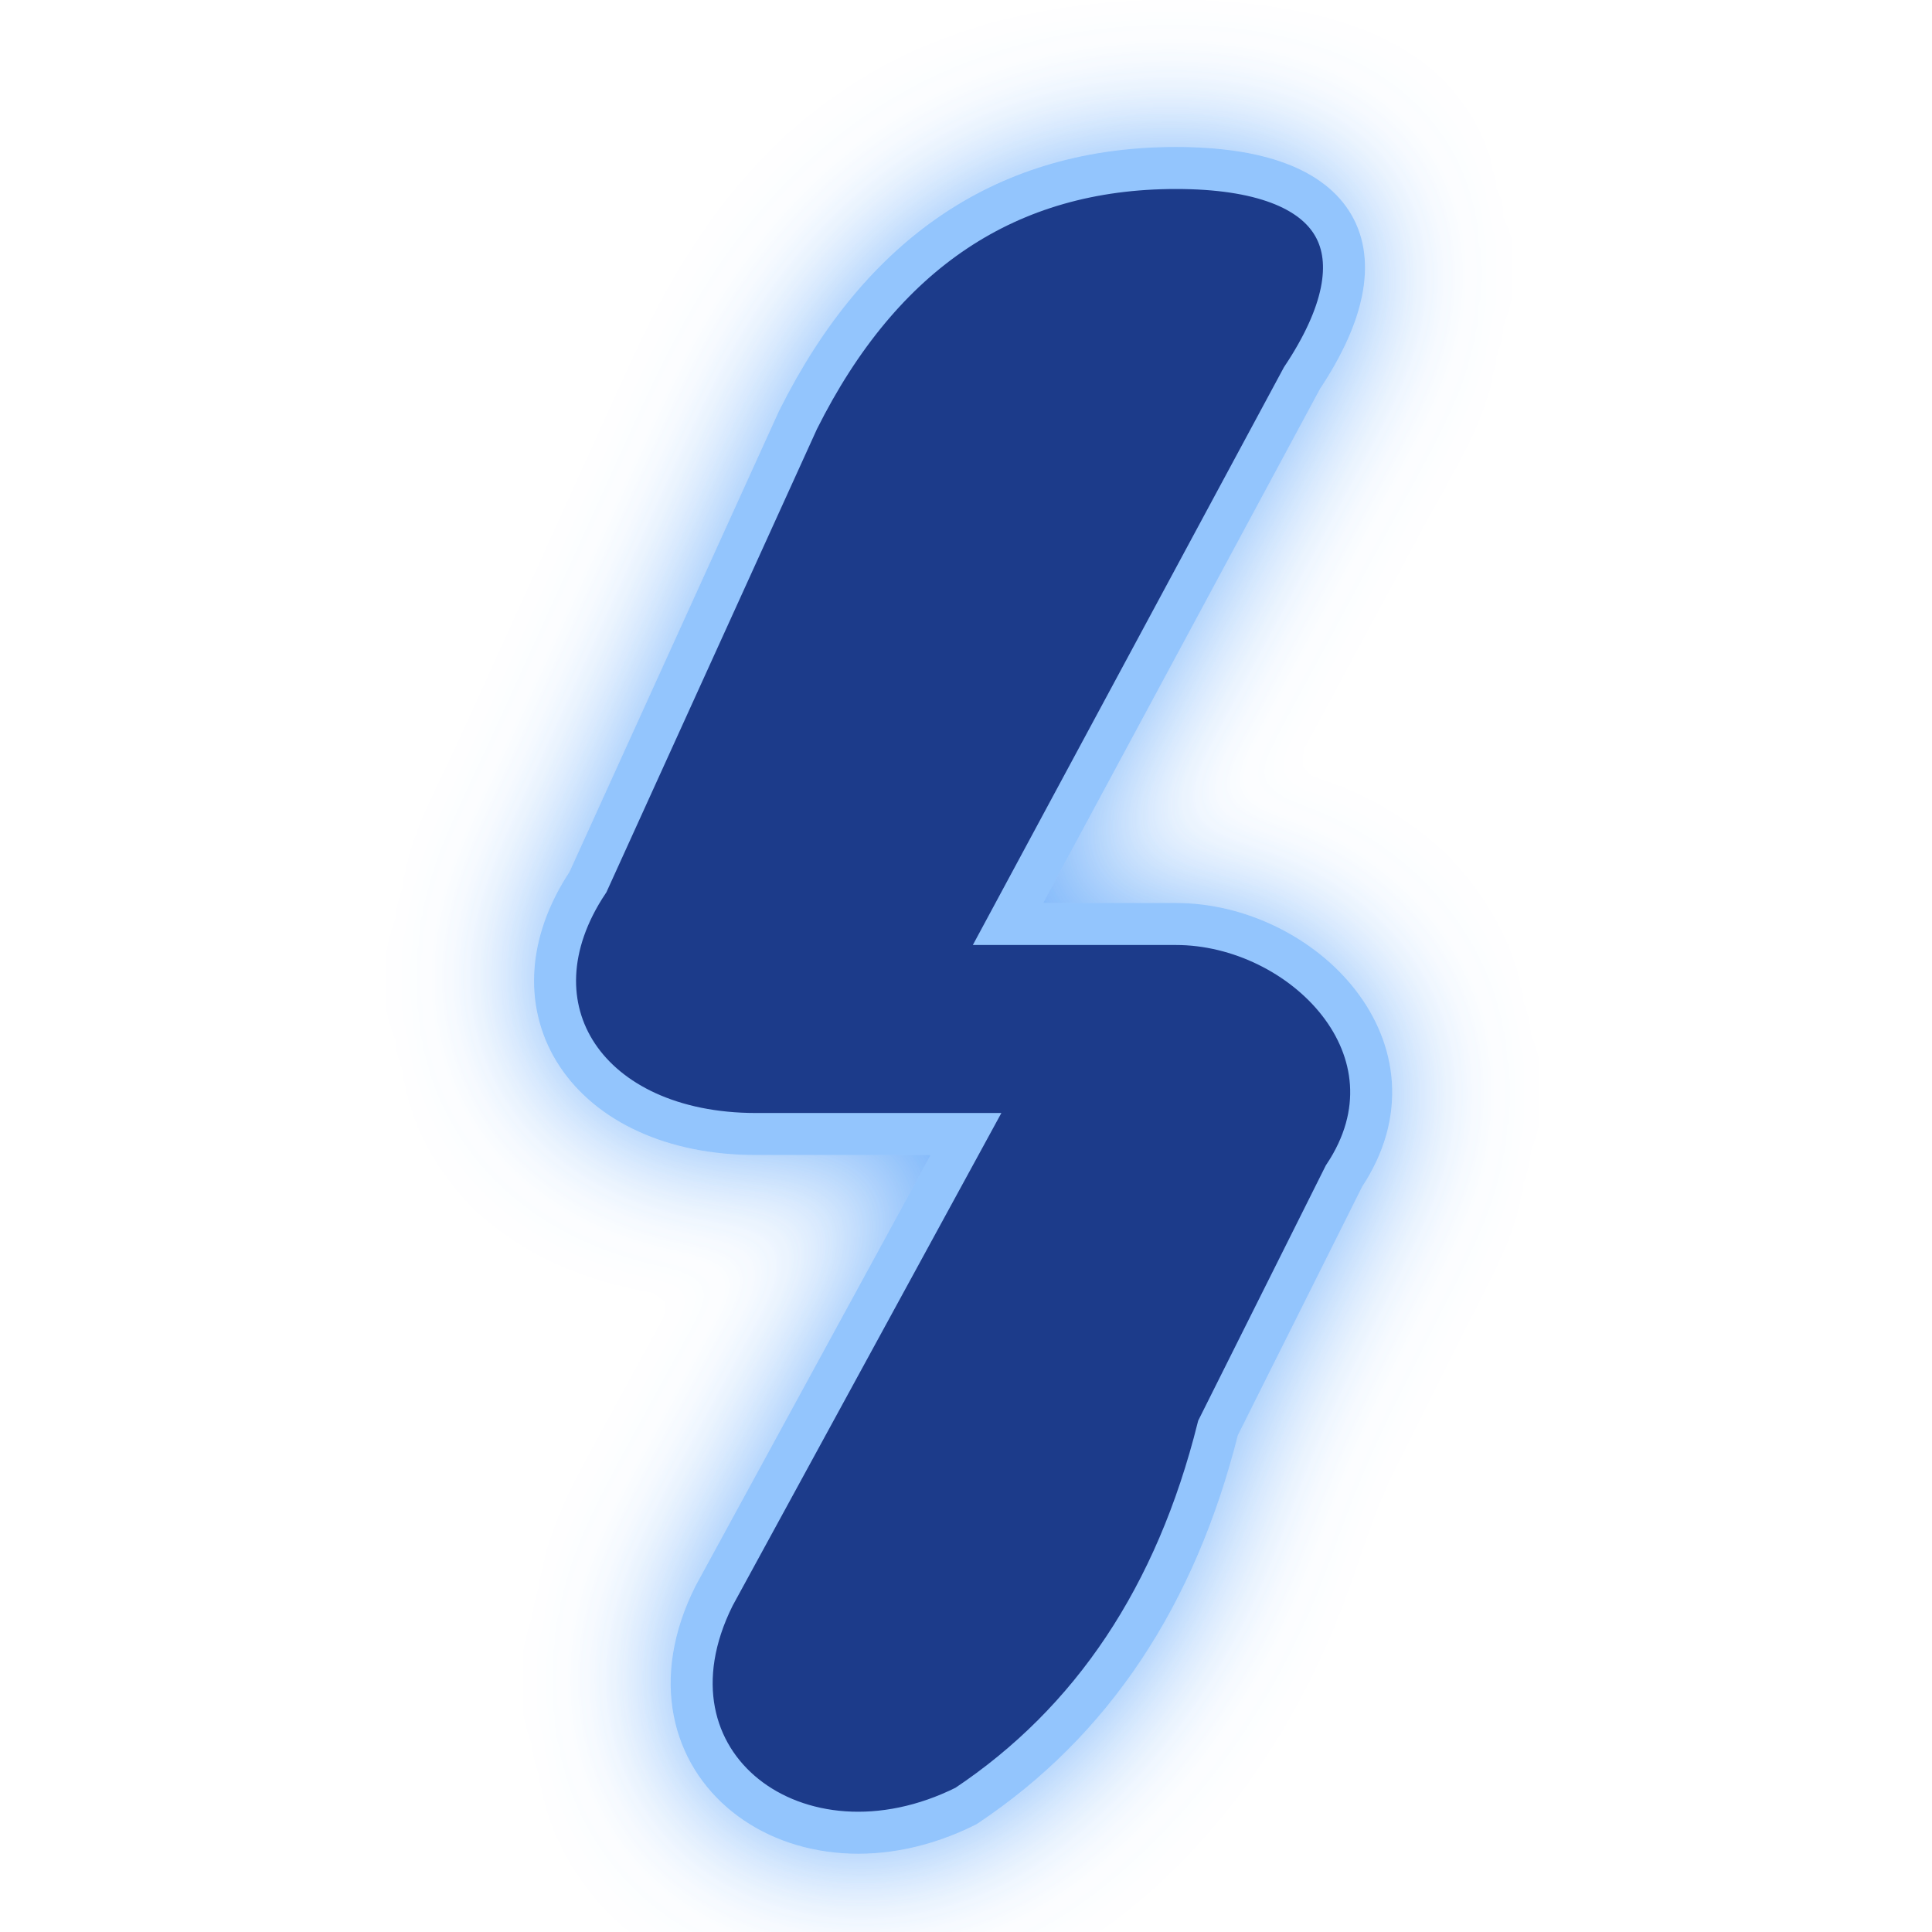
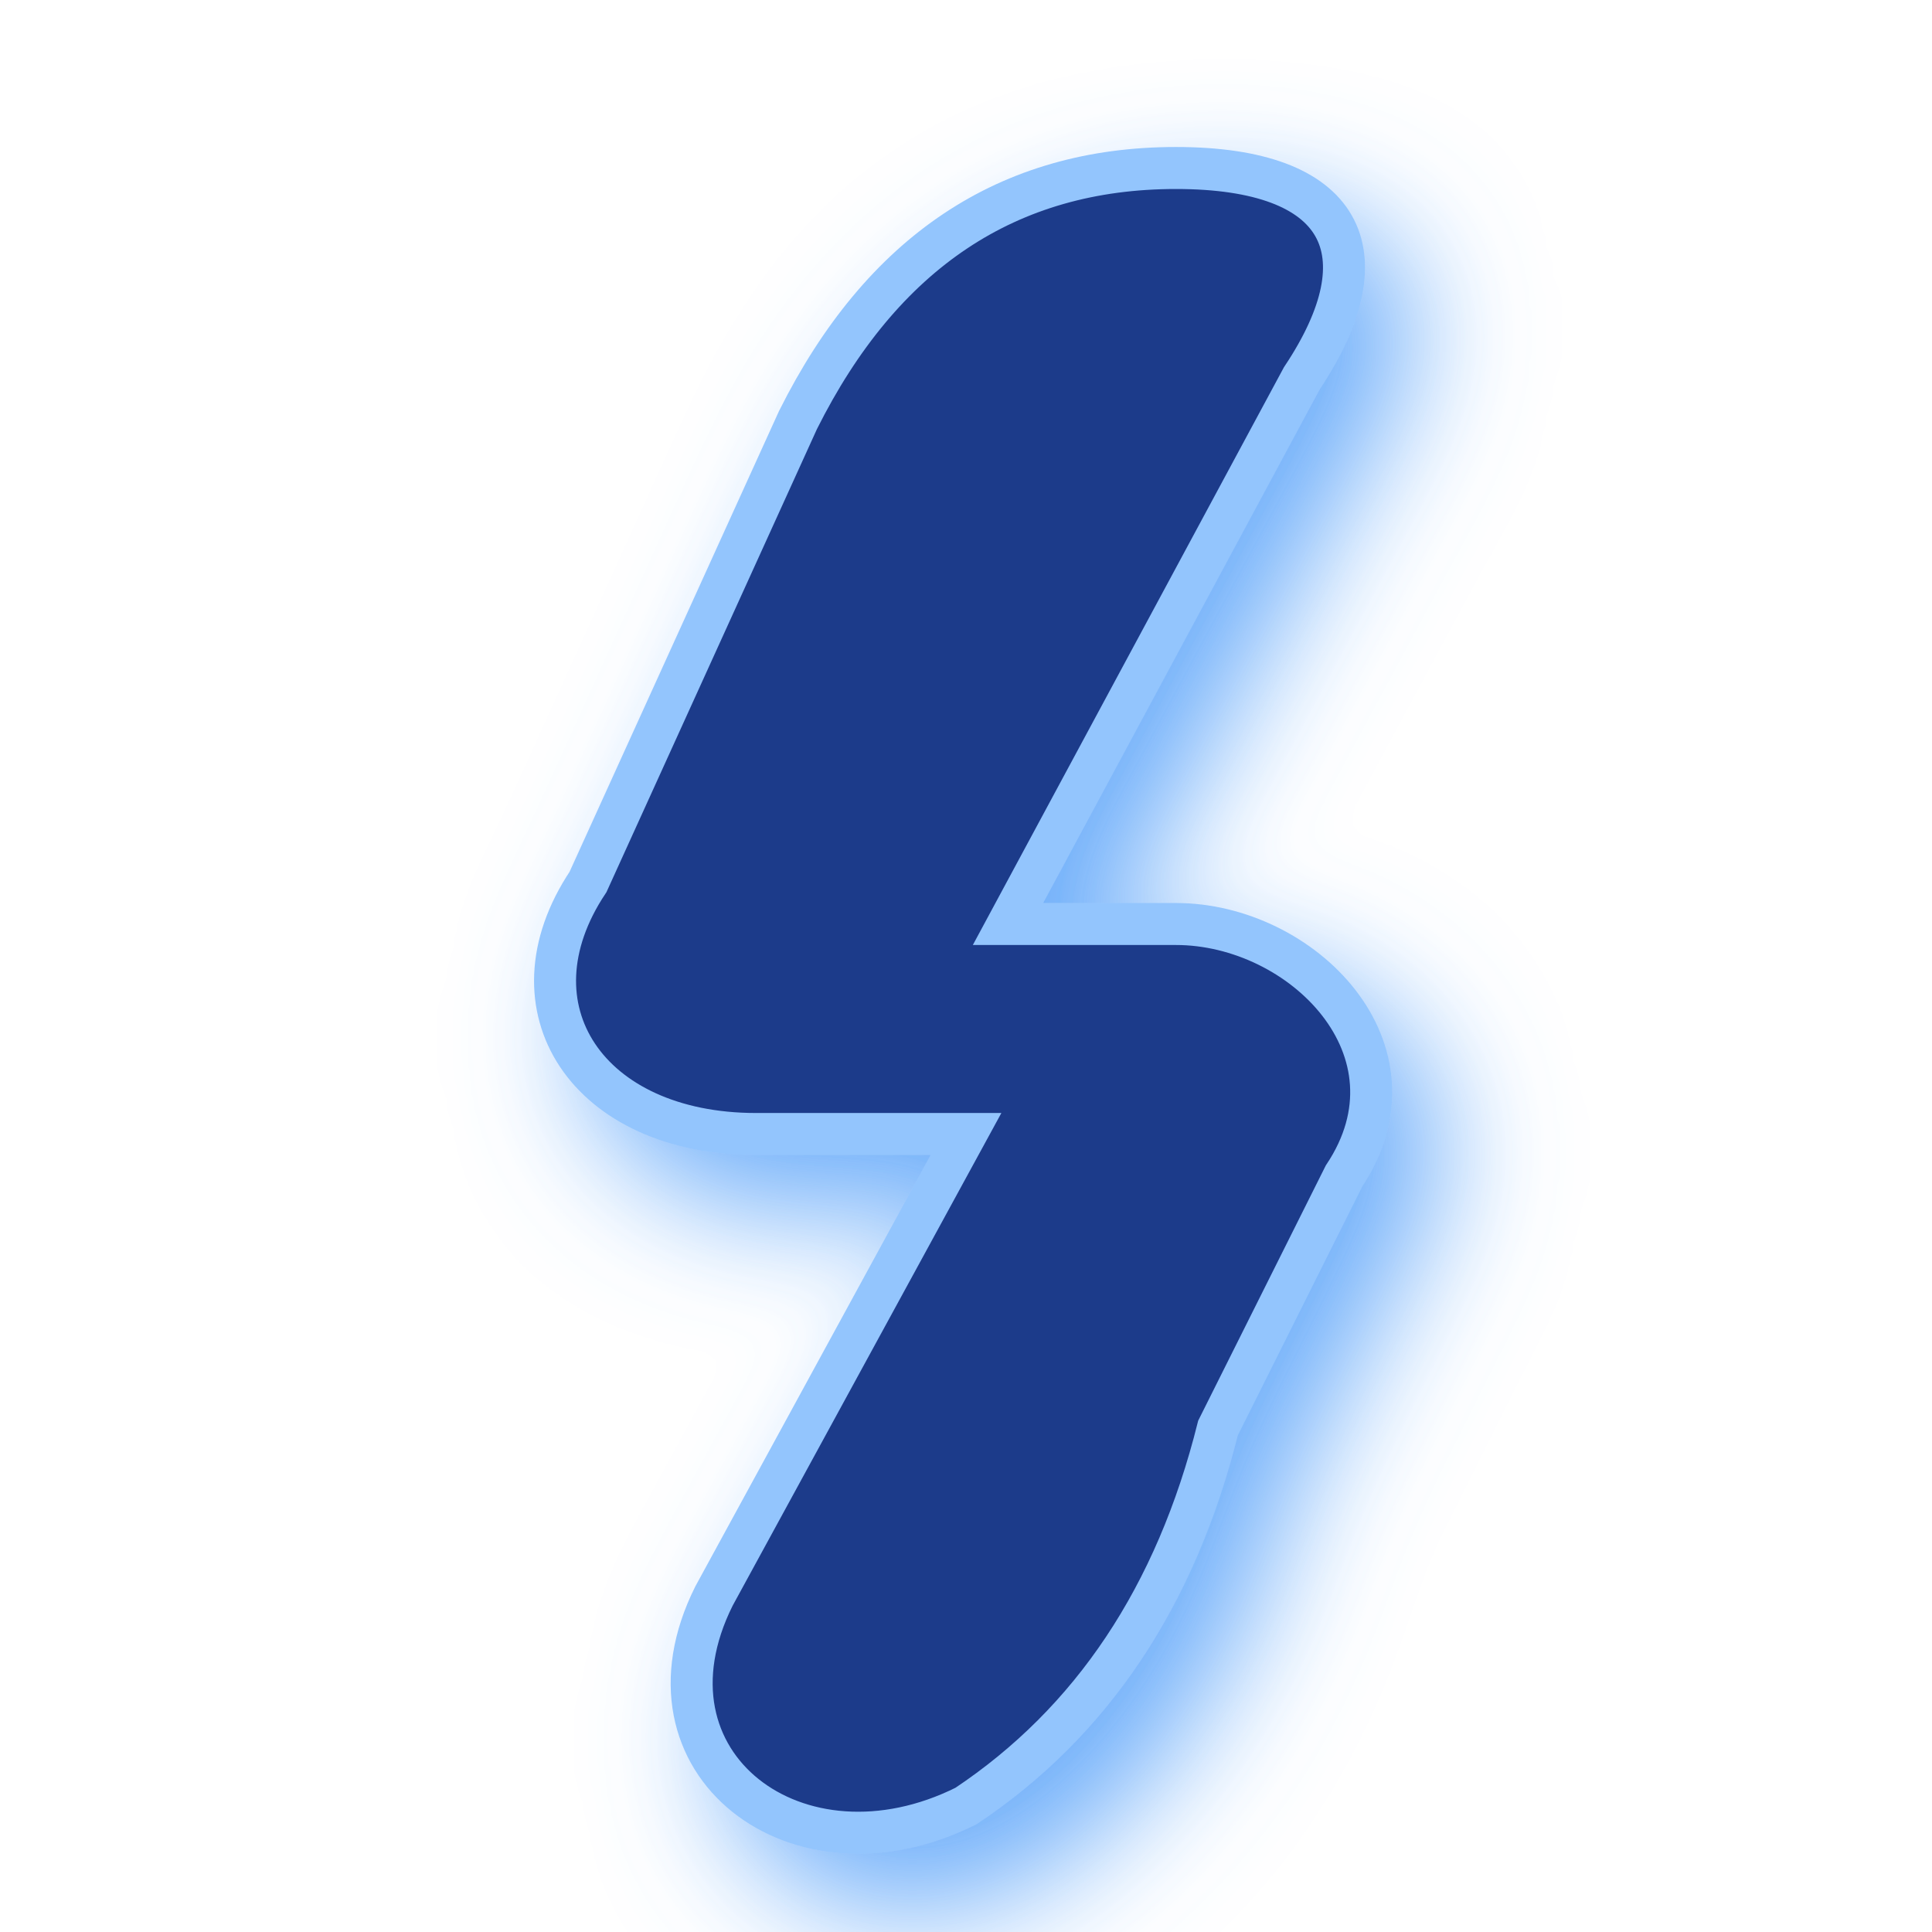
<svg xmlns="http://www.w3.org/2000/svg" width="48" height="48" viewBox="14 1 26 46" fill="none">
  <defs>
    <filter id="glow" x="-60%" y="-40%" width="220%" height="180%">
-       <feDropShadow dx="0" dy="0" stdDeviation="1.5" flood-color="#60a5fa" flood-opacity="0.9" />
+       <feDropShadow dx="1.2" dy="1.4" stdDeviation="1.5" flood-color="#60a5fa" flood-opacity="0.9" />
    </filter>
  </defs>
  <path d="M32 5c-4 0-7 2-9 6l-5 11c-2 3 0 6 4 6h5l-6 11c-2 4 2 7 6 5 3-2 5-5 6-9l3-6c2-3-1-6-4-6h-4l7-13c2-3 1-5-3-5z" fill="#1e3a8a" stroke="#93c5fd" stroke-width="1" filter="url(#glow)" />
</svg>
